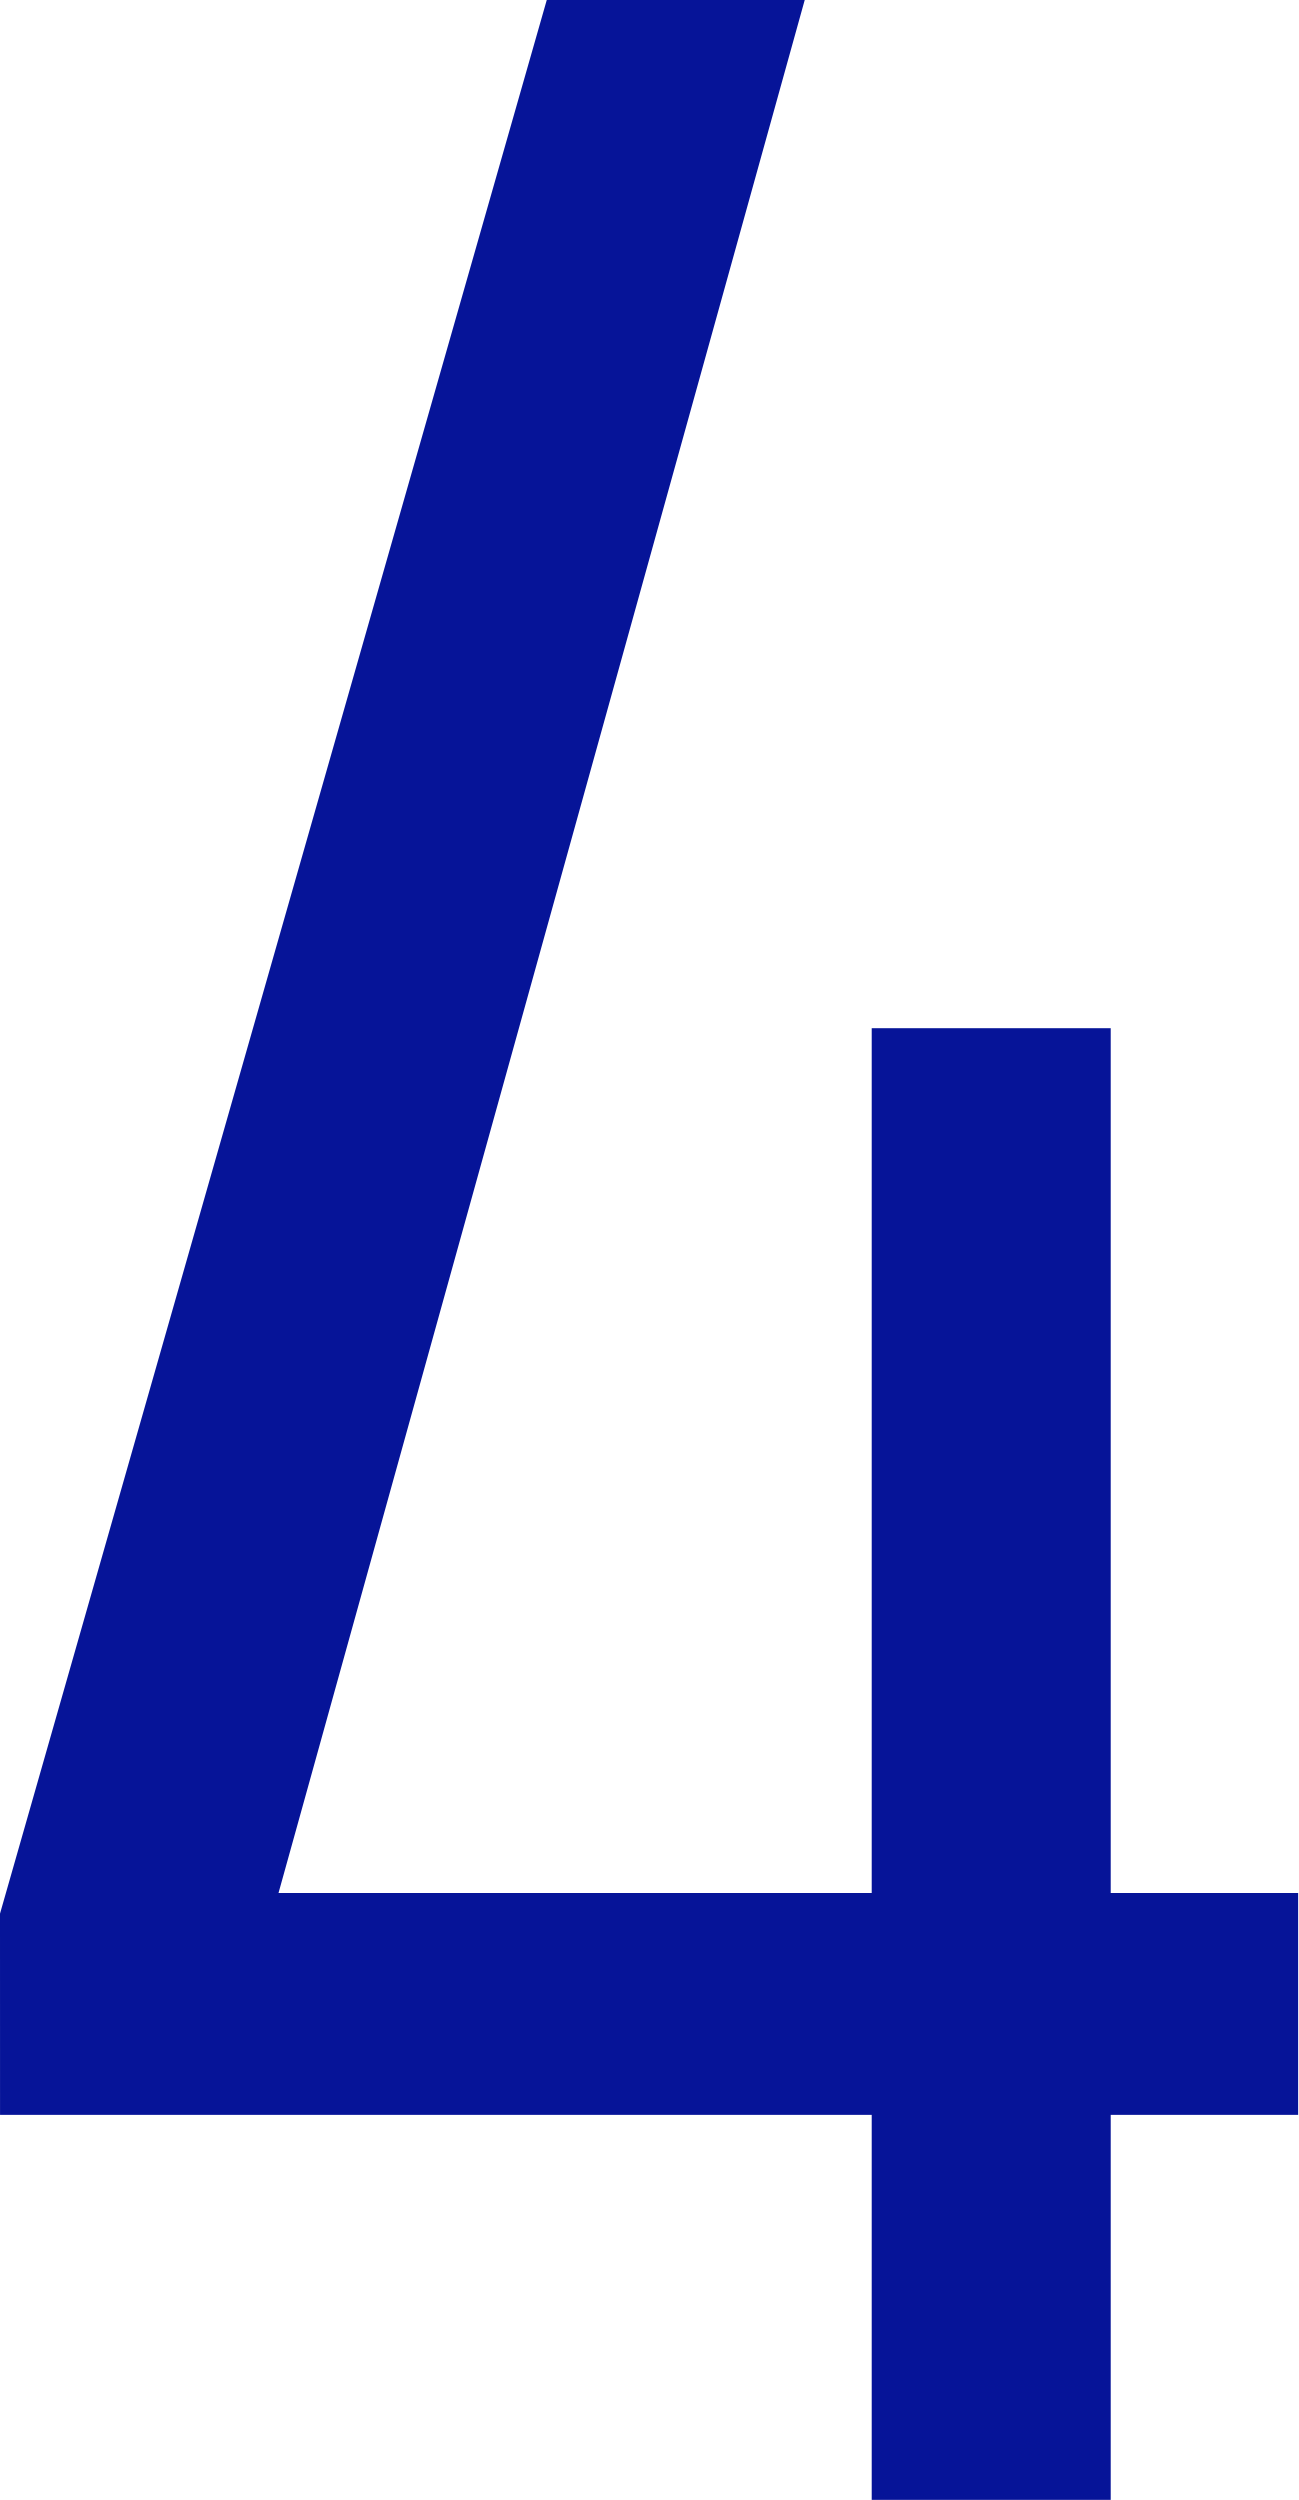
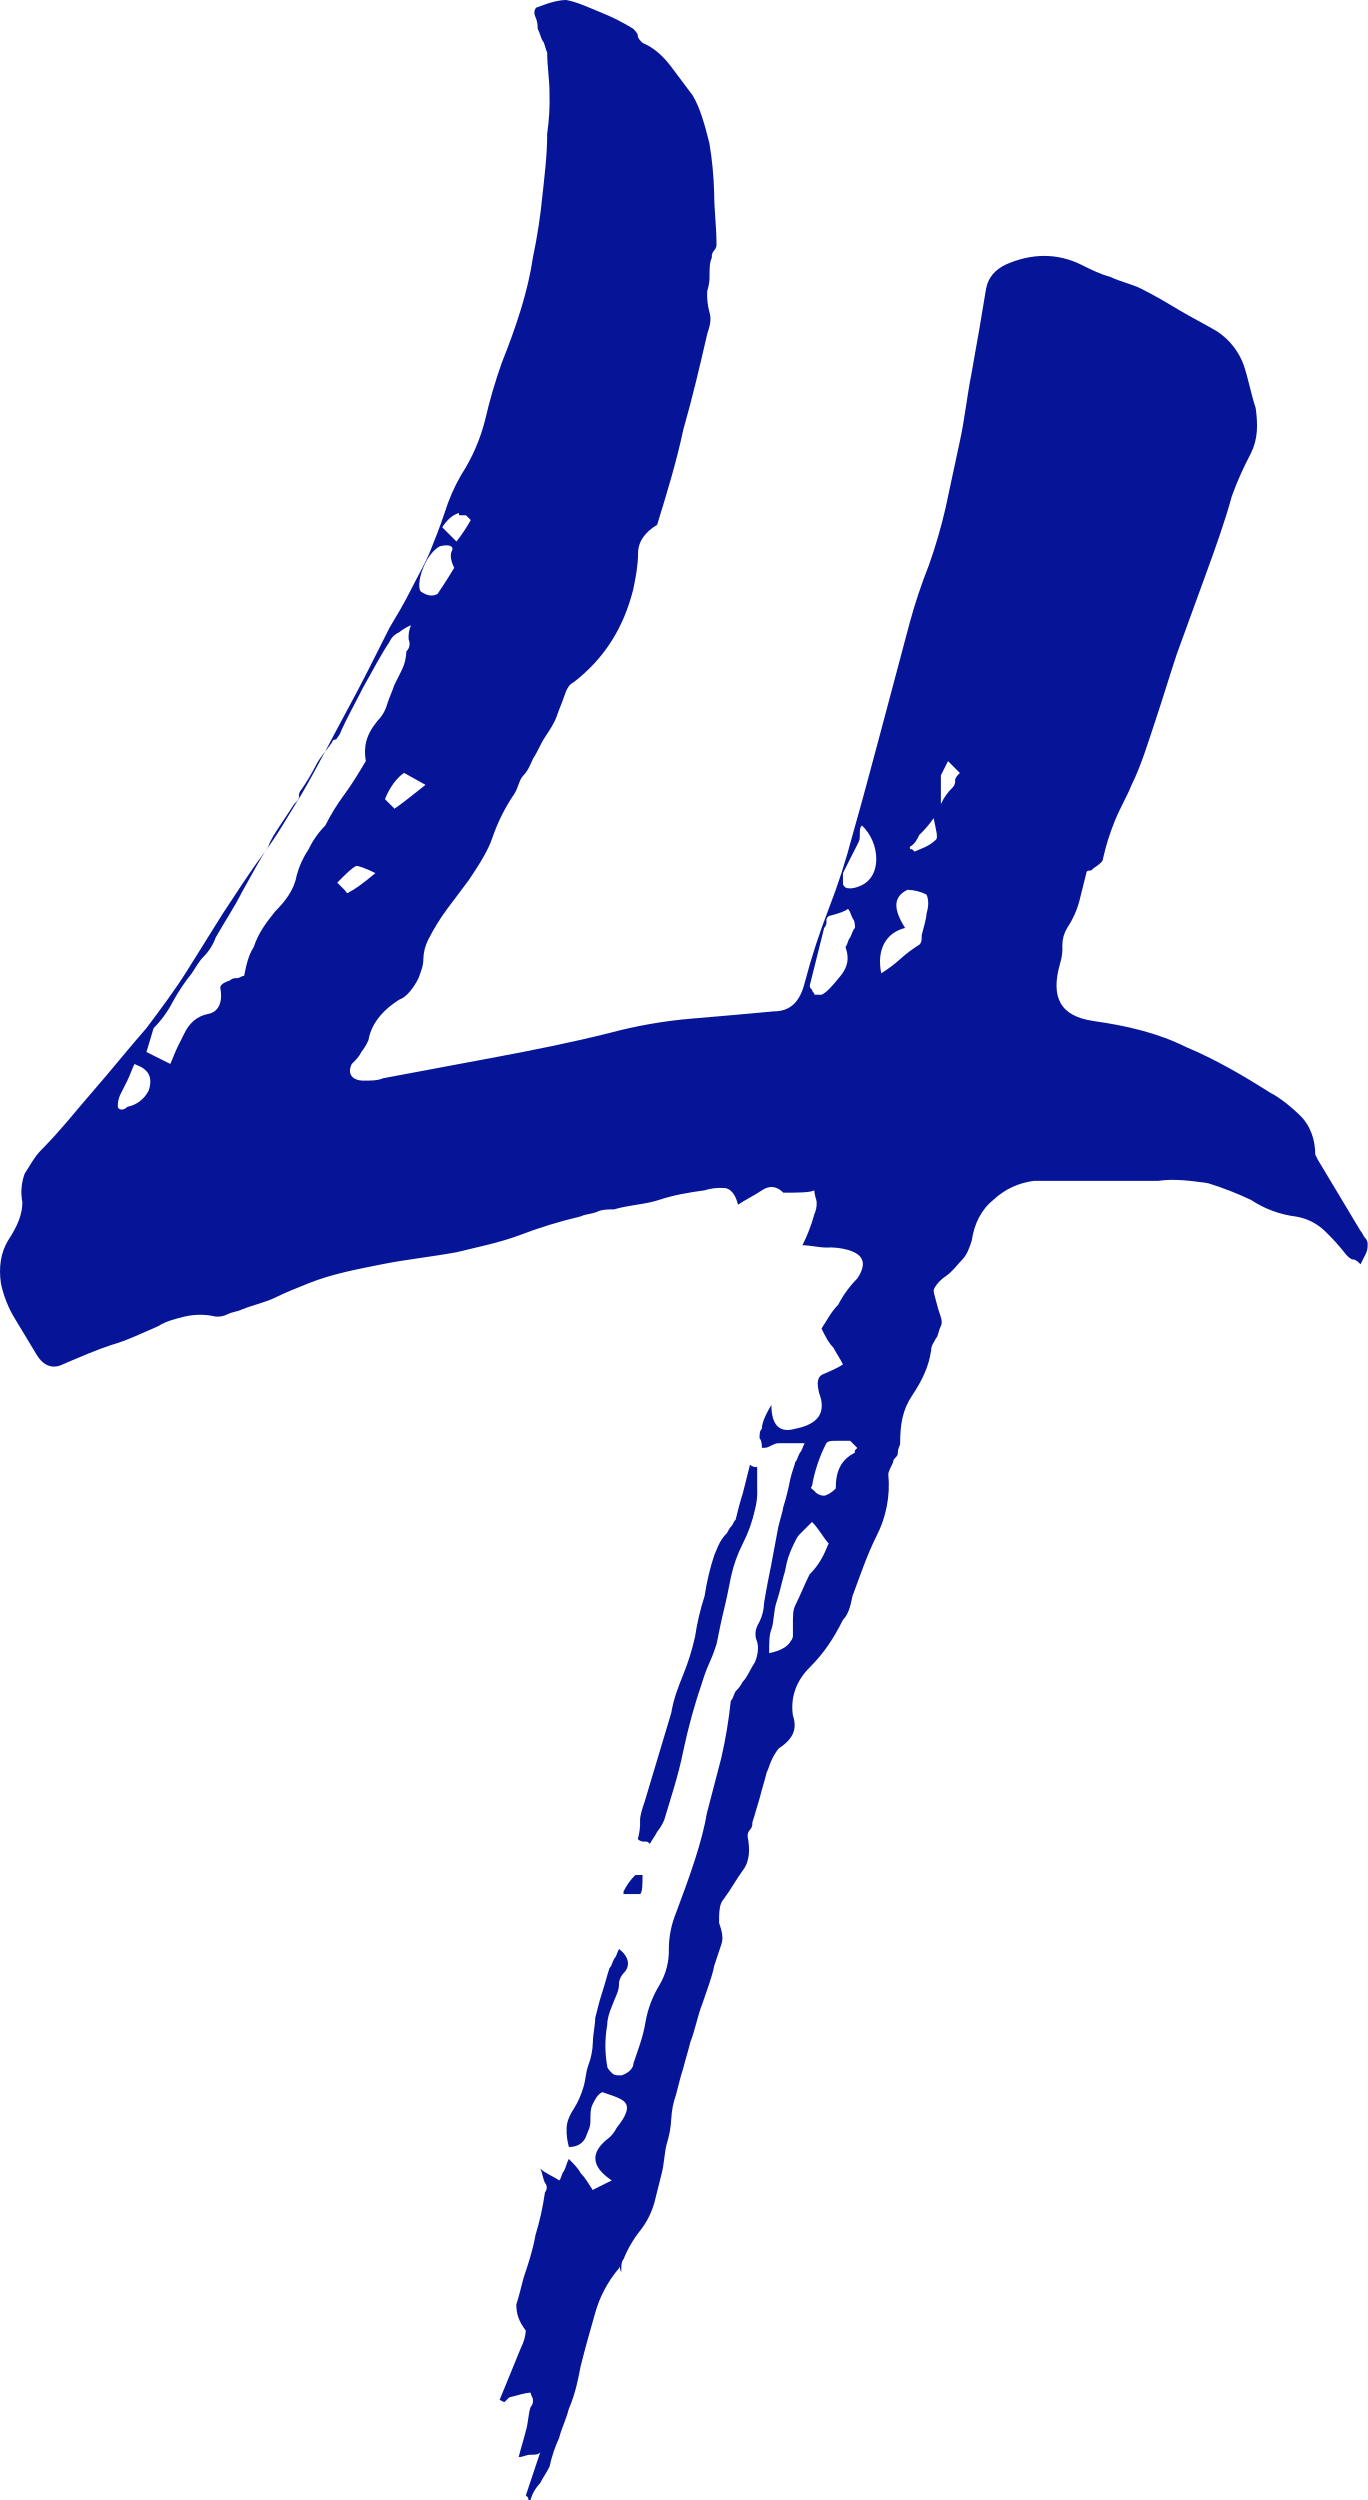
- <svg xmlns="http://www.w3.org/2000/svg" id="Layer_1" data-name="Layer 1" viewBox="0 0 374.01 720.28">
+ <svg xmlns="http://www.w3.org/2000/svg" id="Ebene_2" data-name="Ebene 2" viewBox="0 0 590.88 1080">
  <defs>
    <style>.cls-1{fill:#061498;}</style>
  </defs>
-   <path class="cls-1" d="M409.3,551.35,566.83,0h74.32L489.54,545.4H783.31v63.91h-374ZM660.45,296.24h68.86v424H660.45Z" transform="translate(-409.3)" />
+   <g id="Ebene_1-2" data-name="Ebene 1-2">
+     <path class="cls-1" d="M267.29,980A51.28,51.28,0,0,0,257,999.62c-2.06,7.21-4.12,14.43-6.18,22.67-1,5.15-2.07,11.34-5.16,18.55-1,4.12-3.09,8.24-4.12,12.37a58.07,58.07,0,0,0-4.12,12.36c-1,2.06-3.09,5.16-4.12,7.22a16.72,16.72,0,0,0-4.13,7.21c-1,0-1,0-1-1l-1-1q1.54-4.64,3.1-9.28l3.09-9.27c-1,1-2.06,1-4.13,1s-3.09,1-5.15,1c1-4.12,2.06-7.21,3.09-11.34,1-3.09,1-7.21,2.06-10.3a3.76,3.76,0,0,0,1-3.09c0-1-1-2.06-1-3.09-2.06,0-5.15,1-9.27,2.06l-2.06,2.06-2.06-1,9.27-22.67a19.19,19.19,0,0,0,2.06-7.22c-3.09-4.12-4.12-7.21-4.12-11.33,1-3.1,2.06-7.22,3.09-11.34,2.06-6.18,4.13-12.37,5.16-18.55a119.88,119.88,0,0,0,4.12-18.55,3.13,3.13,0,0,0,0-4.12c-1-2.06-1-4.12-2.06-6.18,2.06,2.06,5.15,3.09,8.24,5.15,1-1,1-3.09,2.06-4.12,1-2.06,1-3.1,2.06-5.16,2.06,2.06,4.13,4.13,5.16,6.19,2.06,2.06,3.09,4.12,5.15,7.21l8.24-4.12c-9.27-6.18-9.27-12.37-1-18.55a14.22,14.22,0,0,0,3.09-4.12c4.13-5.16,5.16-8.25,4.13-10.31s-4.13-3.09-10.31-5.15c-2.06,1-3.09,3.09-4.12,5.15s-1,4.12-1,7.21-1,4.13-2.06,7.22c-1,2.06-3.09,4.12-7.22,4.12a25.6,25.6,0,0,1-1-8.24c0-2.06,1-5.16,3.09-8.25a36.28,36.28,0,0,0,4.13-9.27c1-3.09,1-6.19,2.06-9.28a30.47,30.47,0,0,0,2.06-10.3c0-3.09,1-7.22,1-10.31,1-4.12,2.06-8.24,3.09-11.33s2.06-7.22,3.09-10.31c1-1,1-2.06,2.06-4.12,1-1,1-2.06,2.06-4.12,4.13,3.09,5.16,7.21,2.07,10.3a7.83,7.83,0,0,0-2.07,4.12,11.24,11.24,0,0,1-1,5.16c-2.06,5.15-4.12,9.27-4.12,13.39a50.05,50.05,0,0,0,0,17.52c0,1,1,2.06,2.06,3.09s2.06,1,4.13,1c3.09-1,5.15-3.09,5.15-5.15,2.06-6.18,4.12-11.33,5.15-17.52a45.63,45.63,0,0,1,6.18-16.49A29,29,0,0,0,288.94,842,41.34,41.34,0,0,1,292,826.49c6.18-16.49,11.33-30.92,13.39-43.28,2.07-8.25,4.13-15.46,6.19-23.71a206.07,206.07,0,0,0,4.12-24.73c1-1,1-2.06,2.06-4.12a14.22,14.22,0,0,0,3.09-4.12c2.06-2.06,3.09-5.16,5.16-8.25,1-2.06,2.06-6.18,1-9.27-1-2.06-1-5.16,1-8.25a19.4,19.4,0,0,0,2.06-8.24c1-6.18,2.06-11.34,3.09-16.49s2.06-11.34,3.09-16.49c1-4.12,2.06-7.21,2.06-8.24a107.14,107.14,0,0,0,3.09-12.37c1-4.12,2.06-6.18,2.06-7.21,1-1,1-2.06,2.07-4.12,1-1,1-2.07,2.06-4.13H337.37c-2.06,0-2.06,0-4.12,1s-2.06,1-4.12,1c0-1,0-3.09-1-4.12,0-2.06,0-3.09,1-4.12,0-2.06,1-5.15,4.12-10.31,0,8.25,3.09,12.37,10.3,10.31,10.31-2.06,13.4-7.21,10.31-15.46-1-4.12-1-7.21,2.06-8.24,2.06-1,5.15-2.06,8.24-4.12-1-2.07-3.09-5.16-4.12-7.22-2.06-2.06-3.09-4.12-5.15-8.24,2.06-3.09,4.12-7.22,7.21-10.31a45.77,45.77,0,0,1,8.25-11.33c4.12-6.19,3.09-10.31-4.12-12.37a28.61,28.61,0,0,0-9.28-1c-3.09,0-7.21-1-10.3-1a71.6,71.6,0,0,0,5.15-13.4,11.2,11.2,0,0,0,1-5.15c0-1-1-3.09-1-5.15-2.06,1-7.22,1-13.4,1-3.09-3.09-6.18-3.09-9.27-1s-7.22,4.12-10.31,6.18c-1-4.12-3.09-7.21-6.18-7.21a22.76,22.76,0,0,0-8.25,1c-7.21,1-13.39,2.06-19.58,4.12s-12.36,2.06-19.58,4.12c-2.06,0-5.15,0-7.21,1s-5.15,1-7.21,2.06a202.26,202.26,0,0,0-26.8,8.25c-8.24,3.09-18.55,5.15-26.79,7.21-11.34,2.06-21.64,3.09-31.95,5.15s-21.64,4.13-31.94,8.25c-5.16,2.06-10.31,4.12-14.43,6.18s-9.28,3.09-14.43,5.15c-2.06,1-4.12,1-6.18,2.06a9.3,9.3,0,0,1-5.16,1,29.3,29.3,0,0,0-13.39,0c-4.12,1-8.25,2.07-11.34,4.13-7.21,3.09-13.4,6.18-20.61,8.24-6.18,2.06-13.4,5.15-20.61,8.25-4.12,2.06-8.24,1-11.34-4.13L6.57,569.89A48.7,48.7,0,0,1,.39,554.43q-1.54-10.83,3.09-18.55c4.12-6.19,6.18-11.34,6.18-16.49a23.22,23.22,0,0,1,1-12.37c2.06-3.09,4.12-7.21,7.22-10.3,8.24-8.25,15.45-17.52,22.67-25.77S56,452.4,63.25,444.16c6.18-8.24,12.37-16.49,17.52-24.73l15.46-24.74c6.18-9.27,11.33-17.51,17.52-25.76s11.33-17.52,16.48-25.76c7.22-12.37,13.4-24.74,19.58-36.07s12.37-23.7,18.55-36.07c3.09-5.15,6.19-10.3,9.28-16.49s6.18-11.33,8.24-16.49,4.12-10.3,6.19-16.49a79.73,79.73,0,0,1,7.21-16.48,79,79,0,0,0,10.3-23.71,226.77,226.77,0,0,1,7.22-24.73c6.18-15.46,11.33-30.91,13.4-45.34a240.92,240.92,0,0,0,4.12-26.8c1-9.27,2.06-17.52,2.06-26.79a100,100,0,0,0,1-17.52c0-6.18-1-11.34-1-17.52-1-2.06-1-4.12-2.06-5.15-1-2.06-1-3.09-2.06-5.15a11.24,11.24,0,0,0-1-5.16c-1-2.06,0-4.12,1-4.12Q240,0,244.62,0c5.16,1,9.28,3.09,14.43,5.15a93.44,93.44,0,0,1,14.43,7.22c1,1,2.06,2.06,2.06,3.09s1,2.06,2.06,3.09c5.15,2.06,9.27,6.18,12.37,10.3l9.27,12.37c3.09,5.15,5.15,12.37,7.21,20.61a152.49,152.49,0,0,1,2.07,21.64c0,7.22,1,14.43,1,21.64a3.8,3.8,0,0,1-1,3.1,3.78,3.78,0,0,0-1,3.09c-1,2.06-1,5.15-1,7.21a20.19,20.19,0,0,1-1,7.22,28.52,28.52,0,0,0,1,9.27c1,3.09,0,6.18-1,9.27-3.09,13.4-6.18,26.8-10.3,41.23-3.09,14.42-7.21,27.82-11.34,41.22-5.15,3.09-8.24,7.21-8.24,12.36s-1,10.31-2.06,15.46c-4.12,16.49-12.37,29.89-25.77,40.19-2.06,1-3.09,3.09-4.12,6.19s-2.06,5.15-3.09,8.24-3.09,6.18-5.15,9.27-3.09,6.19-5.15,9.28c-1,2.06-2.07,5.15-4.13,7.21s-2.06,5.16-4.12,8.25a77.86,77.86,0,0,0-9.27,18.55c-2.06,6.18-6.19,12.36-10.31,18.55l-9.27,12.36a93.86,93.86,0,0,0-8.25,13.4,19.4,19.4,0,0,0-2.06,8.24c0,3.1-1,5.16-2.06,8.25-2.06,4.12-5.15,8.24-8.24,9.27-8.25,5.16-12.37,11.34-13.4,17.52a22.84,22.84,0,0,1-3.09,5.16c-1,2.06-2.06,3.09-4.13,5.15-2.06,4.12,0,7.21,5.16,7.21,3.09,0,6.18,0,8.24-1l49.47-9.27c16.49-3.1,31.94-6.19,48.43-10.31A202.89,202.89,0,0,1,299.24,440c12.37-1,23.7-2.06,35-3.09,7.21,0,11.33-4.13,13.4-12.37A289.94,289.94,0,0,1,358,392.63a289.77,289.77,0,0,0,10.31-31.94c4.12-14.43,8.24-29.89,12.36-45.35S388.9,284.43,393,269a231.94,231.94,0,0,1,8.24-24.73,221.93,221.93,0,0,0,7.22-24.74c2.06-9.27,4.12-19.58,6.18-28.85s3.09-19.58,5.15-29.89c1-6.18,2.06-11.33,3.09-17.52s2.07-12.36,3.1-18.55c1-5.15,4.12-8.24,8.24-10.3,11.34-5.15,22.67-5.15,33,0,4.12,2.06,8.24,4.12,12.36,5.15,4.13,2.06,9.28,3.09,13.4,5.15,6.18,3.1,11.34,6.19,16.49,9.28s11.34,6.18,16.49,9.27a29.57,29.57,0,0,1,11.33,14.43c2.07,6.18,3.1,12.37,5.16,18.55,1,7.22,1,13.4-2.06,19.58a144.72,144.72,0,0,0-8.25,18.55c-3.09,11.34-7.21,22.67-11.33,34s-8.25,22.67-12.37,34c-3.09,9.27-6.18,19.58-9.28,28.85s-6.18,19.58-10.3,27.83c-2.06,5.15-5.15,10.3-7.21,15.45A100.73,100.73,0,0,0,476.49,371c0,1-1,2.06-4.12,4.12-1,1-1,1-2.06,1a1,1,0,0,0-1,1l-3.09,12.36A38.14,38.14,0,0,1,461,400.88a14.78,14.78,0,0,0-2.07,7.21,22.76,22.76,0,0,1-1,8.25c-4.12,14.42,0,22.67,14.43,24.73s27.83,5.15,40.19,11.33c12.37,5.16,24.73,12.37,36.07,19.58,4.12,2.07,9.28,6.19,13.4,10.31s6.18,10.31,6.18,16.49l1,2.06,9.28,15.46,9.27,15.46c1,1,1,2.06,2.06,3.09a3.78,3.78,0,0,1,1,3.09,7.79,7.79,0,0,1-1,4.12l-2.06,4.12c-1-1-2.06-2.06-3.09-2.06s-2.06-1-3.09-2.06a92.9,92.9,0,0,0-9.28-10.3A23.43,23.43,0,0,0,560,525.57a45.14,45.14,0,0,1-19.58-7.21,139.63,139.63,0,0,0-18.55-7.22c-7.22-1-14.43-2.06-21.64-1H446.61a31,31,0,0,0-17.52,8.25c-5.15,4.12-8.25,10.3-9.28,17.52-1,3.09-2.06,6.18-4.12,8.24s-4.12,5.15-7.21,7.22-5.15,5.15-5.15,6.18,1,4.12,2.06,8.24c1,3.09,2.06,5.16,1,7.22s-1,4.12-2.06,5.15c-1,2.06-2.07,3.09-2.07,5.15-1,7.22-4.12,13.4-8.24,19.58s-5.15,12.37-5.15,20.61c0,1-1,2.06-1,4.13s-2.06,2.06-2.06,4.12c-1,2.06-2.06,4.12-2.06,5.15a48.23,48.23,0,0,1-5.16,26.79c-4.12,8.25-7.21,17.52-10.3,25.77-1,5.15-2.06,8.24-4.13,10.3-4.12,8.25-8.24,14.43-14.42,20.61s-8.25,13.4-7.22,20.61c2.06,6.19,0,10.31-6.18,14.43a22.51,22.51,0,0,0-3.09,5.15c-1,2.07-1,3.1-2.06,5.16-1,4.12-2.06,7.21-3.09,11.33-1,3.09-2.06,7.22-3.1,10.31a3.78,3.78,0,0,1-1,3.09,3.78,3.78,0,0,0-1,3.09c1,5.15,1,10.31-2.06,14.43s-5.15,8.24-8.24,12.36c-2.06,2.07-2.06,6.19-2.06,10.31,1,3.09,2.06,6.18,1,9.28l-3.09,9.27c-1,5.15-3.1,10.31-5.16,16.49-2.06,5.15-3.09,11.33-5.15,16.49-1,4.12-2.06,7.21-3.09,11.33-1,3.09-2.06,7.22-3.09,11.34a36.6,36.6,0,0,0-2.06,10.3,43.8,43.8,0,0,1-2.06,11.34c-1,4.12-1,8.24-2.07,12.37l-3.09,12.36a34.85,34.85,0,0,1-6.18,12.37,48.59,48.59,0,0,0-7.21,12.37c-1,1-1,3.09-1,5.15s-1-4.12-1-1ZM58.1,459.62c-1,2.06-2.06,5.15-3.1,7.21L51.91,473a11.2,11.2,0,0,0-1,5.15c0,1,2.06,2.06,4.12,0A13.09,13.09,0,0,0,64.28,471c1-3.09,1-6.18-1-8.24s-3.09-2.06-5.15-3.09Zm15.45,0c1-2.06,2.07-5.15,3.1-7.21l3.09-6.19C81.8,442.1,84.89,439,90,438s6.19-6.19,5.16-11.34c0-1,1-2.06,4.12-3.09a3.78,3.78,0,0,1,3.09-1c1,0,2.06-1,3.09-1,1-5.15,2.06-9.28,4.12-12.37,2.06-6.18,5.16-10.3,9.28-15.46,4.12-4.12,8.24-9.27,9.27-15.45a37.79,37.79,0,0,1,5.16-11.34,37,37,0,0,1,7.21-10.3,93.56,93.56,0,0,1,8.24-13.4c3.1-4.12,6.19-9.28,9.28-14.43-1-6.18,0-11.33,5.15-17.52a16.6,16.6,0,0,0,4.12-7.21c1-3.09,2.06-5.15,3.09-8.25q1.56-3.09,3.1-6.18a19.4,19.4,0,0,0,2.06-8.24,4.55,4.55,0,0,0,1-5.16,13.06,13.06,0,0,1,1-6.18,22.51,22.51,0,0,0-5.15,3.09,8,8,0,0,0-4.13,4.12c-4.12,6.19-7.21,12.37-11.33,19.58-3.09,6.19-7.22,13.4-10.31,20.62-1,1-1,2.06-2.06,2.06a1,1,0,0,0-1,1c-2.06,3.09-5.15,6.18-7.21,10.3a90.74,90.74,0,0,1-6.19,10.31,3.78,3.78,0,0,0-1,3.09c0,1-1,2.06-2.06,3.09L121,356.57c-2.06,3.09-4.12,6.18-5.15,9.27-4.13,6.18-7.22,12.37-11.34,19.58-3.09,6.18-7.21,12.37-11.34,19.58A22.43,22.43,0,0,1,88,413.24c-2.06,2.07-3.09,4.13-5.15,7.22a85.92,85.92,0,0,0-8.24,12.36,45.89,45.89,0,0,1-8.25,11.34l-3.09,10.31,10.3,5.15Zm88.63-82.44c-4.12-2.07-7.21-3.1-8.24-3.1-2.07,1-4.13,3.1-8.25,7.22l3.09,3.09c1,1,1,2.06,2.06,1C152.91,384.39,156,382.33,162.18,377.18Zm21.64-38.13-9.27-5.16c-3.1,2.06-6.19,6.19-8.25,11.34l4.12,4.12c3.1-2.06,8.25-6.18,13.4-10.3Zm12.37-93.78c-1-2.06-2.06-5.15-1-7.22s-1-3.09-5.16-2.06c-2.06,1-5.15,4.13-7.21,9.28s-2.06,9.27-1,10.3c3.09,2.06,5.15,2.06,7.21,1,2.07-3.09,4.13-6.18,7.22-11.33Zm1-11.34a69.85,69.85,0,0,0,6.18-9.27l-2.06-2.06h-2.06c-1,0-1,0-1-1-3.09,1-5.15,3.09-7.21,6.18l6.18,6.18Zm72.14,583.28a25.63,25.63,0,0,1,5.15-7.21h3.09c0,4.12,0,7.21-1,8.24h-7.21v-1Zm6.18-22.67a25.6,25.6,0,0,0,1-8.24c0-2.06,1-5.15,2.06-8.25L290,739.92c1-6.18,3.09-11.33,5.15-16.48A101.66,101.66,0,0,0,300.27,707a107.62,107.62,0,0,1,4.12-17.52,106.63,106.63,0,0,1,4.13-17.52c1-2.06,2.06-6.18,5.15-9.28,1-1,1-2.06,2.06-3.09s1-2.06,2.06-3.09c1-4.12,2.06-8.24,3.09-11.34L324,632.75a3.79,3.79,0,0,0,3.1,1v9.27a28.55,28.55,0,0,1-1,9.28,60.23,60.23,0,0,1-5.16,14.43,59.56,59.56,0,0,0-5.15,14.42c-1,5.16-2.06,10.31-3.09,14.43s-2.06,9.28-3.09,14.43a69,69,0,0,1-3.1,8.24,71.19,71.19,0,0,0-3.09,8.25,253,253,0,0,0-8.24,29.88c-2.06,10.31-5.15,19.58-8.25,29.89a22.51,22.51,0,0,1-3.09,5.15c-1,2.06-2.06,3.09-3.09,5.15-1-1-1-1-2.06-1a3.78,3.78,0,0,1-3.09-1ZM358,666.76c-2.06-2.06-4.12-6.19-7.21-9.28l-4.12,4.12c-2.07,2.06-2.07,2.06-3.1,4.13a50.21,50.21,0,0,0-3.09,7.21c-1,3.09-1,5.15-2.06,8.24-1,4.13-2.06,8.25-3.09,11.34s-1,8.24-2.06,11.34c-1,2.06-1,6.18-1,10.3,5.15-1,8.24-3.09,9.27-5.15a3.78,3.78,0,0,0,1-3.09v-4.13c0-4.12,0-6.18,1-8.24,2.07-4.12,4.13-9.27,6.19-13.4,4.12-4.12,6.18-8.24,8.24-13.39Zm7.22-257.64c1-1,1-3.09,2.06-4.12,1-2.06,1-3.09,2.06-4.12,0-1,0-3.09-1-4.12-1-2.06-1-3.1-2.06-4.13-1,1-4.13,2.07-8.25,3.1-1,1-1,1-1,2.06a3.78,3.78,0,0,1-1,3.09l-3.09,12.36-3.09,12.37c0,1,0,1,1,2.06,0,1,1,1,1,2.06h3.09c2.06-1,4.12-3.09,8.24-8.24s3.1-9.28,2.07-12.37Zm5.15,216.41-3.09-3.09h-6.19c-2.06,0-3.09,0-4.12,1A65.63,65.63,0,0,0,350.77,642c-1,1,0,1,1,2.06a5.36,5.36,0,0,0,4.12,2.07c1,0,3.09-1,5.15-3.1,0-7.21,2.06-12.36,8.25-15.45v-1l1-1Zm2.06-269c-1,1-1,2.06-1,4.12s0,2.06-1,4.12L367.26,371c-1,2.06-2.06,4.13-3.1,6.19v4.12c0,1,0,1,1,2.06,2.06,1,5.15,0,7.21-1,4.12-2.06,6.18-6.18,6.18-11.34a20.34,20.34,0,0,0-6.18-14.42ZM391,400.88c-8.25,2.06-12.37,9.27-10.31,19.58a57.27,57.27,0,0,0,8.25-6.18,56.42,56.42,0,0,1,8.24-6.19c1-1,1-2.06,1-4.12,1-4.12,2.06-7.21,2.06-9.27,1-3.1,1-6.19,0-8.25a19.4,19.4,0,0,0-8.24-2.06C385.81,387.48,385.81,392.63,391,400.88Zm2.06-35c0,1,0,1,1,1l1,1c2.06-1,6.18-2.06,9.28-5.15,1-1,0-4.12-1-9.28a45,45,0,0,1-6.19,7.22c-1,2.06-2.06,4.12-4.12,5.15Zm16.49-37.1-3.09,6.18v12.37a23.78,23.78,0,0,1,5.15-7.21,3.78,3.78,0,0,0,1-3.09c0-1,1-2.07,2.06-3.1l-5.15-5.15Z" />
+   </g>
</svg>
